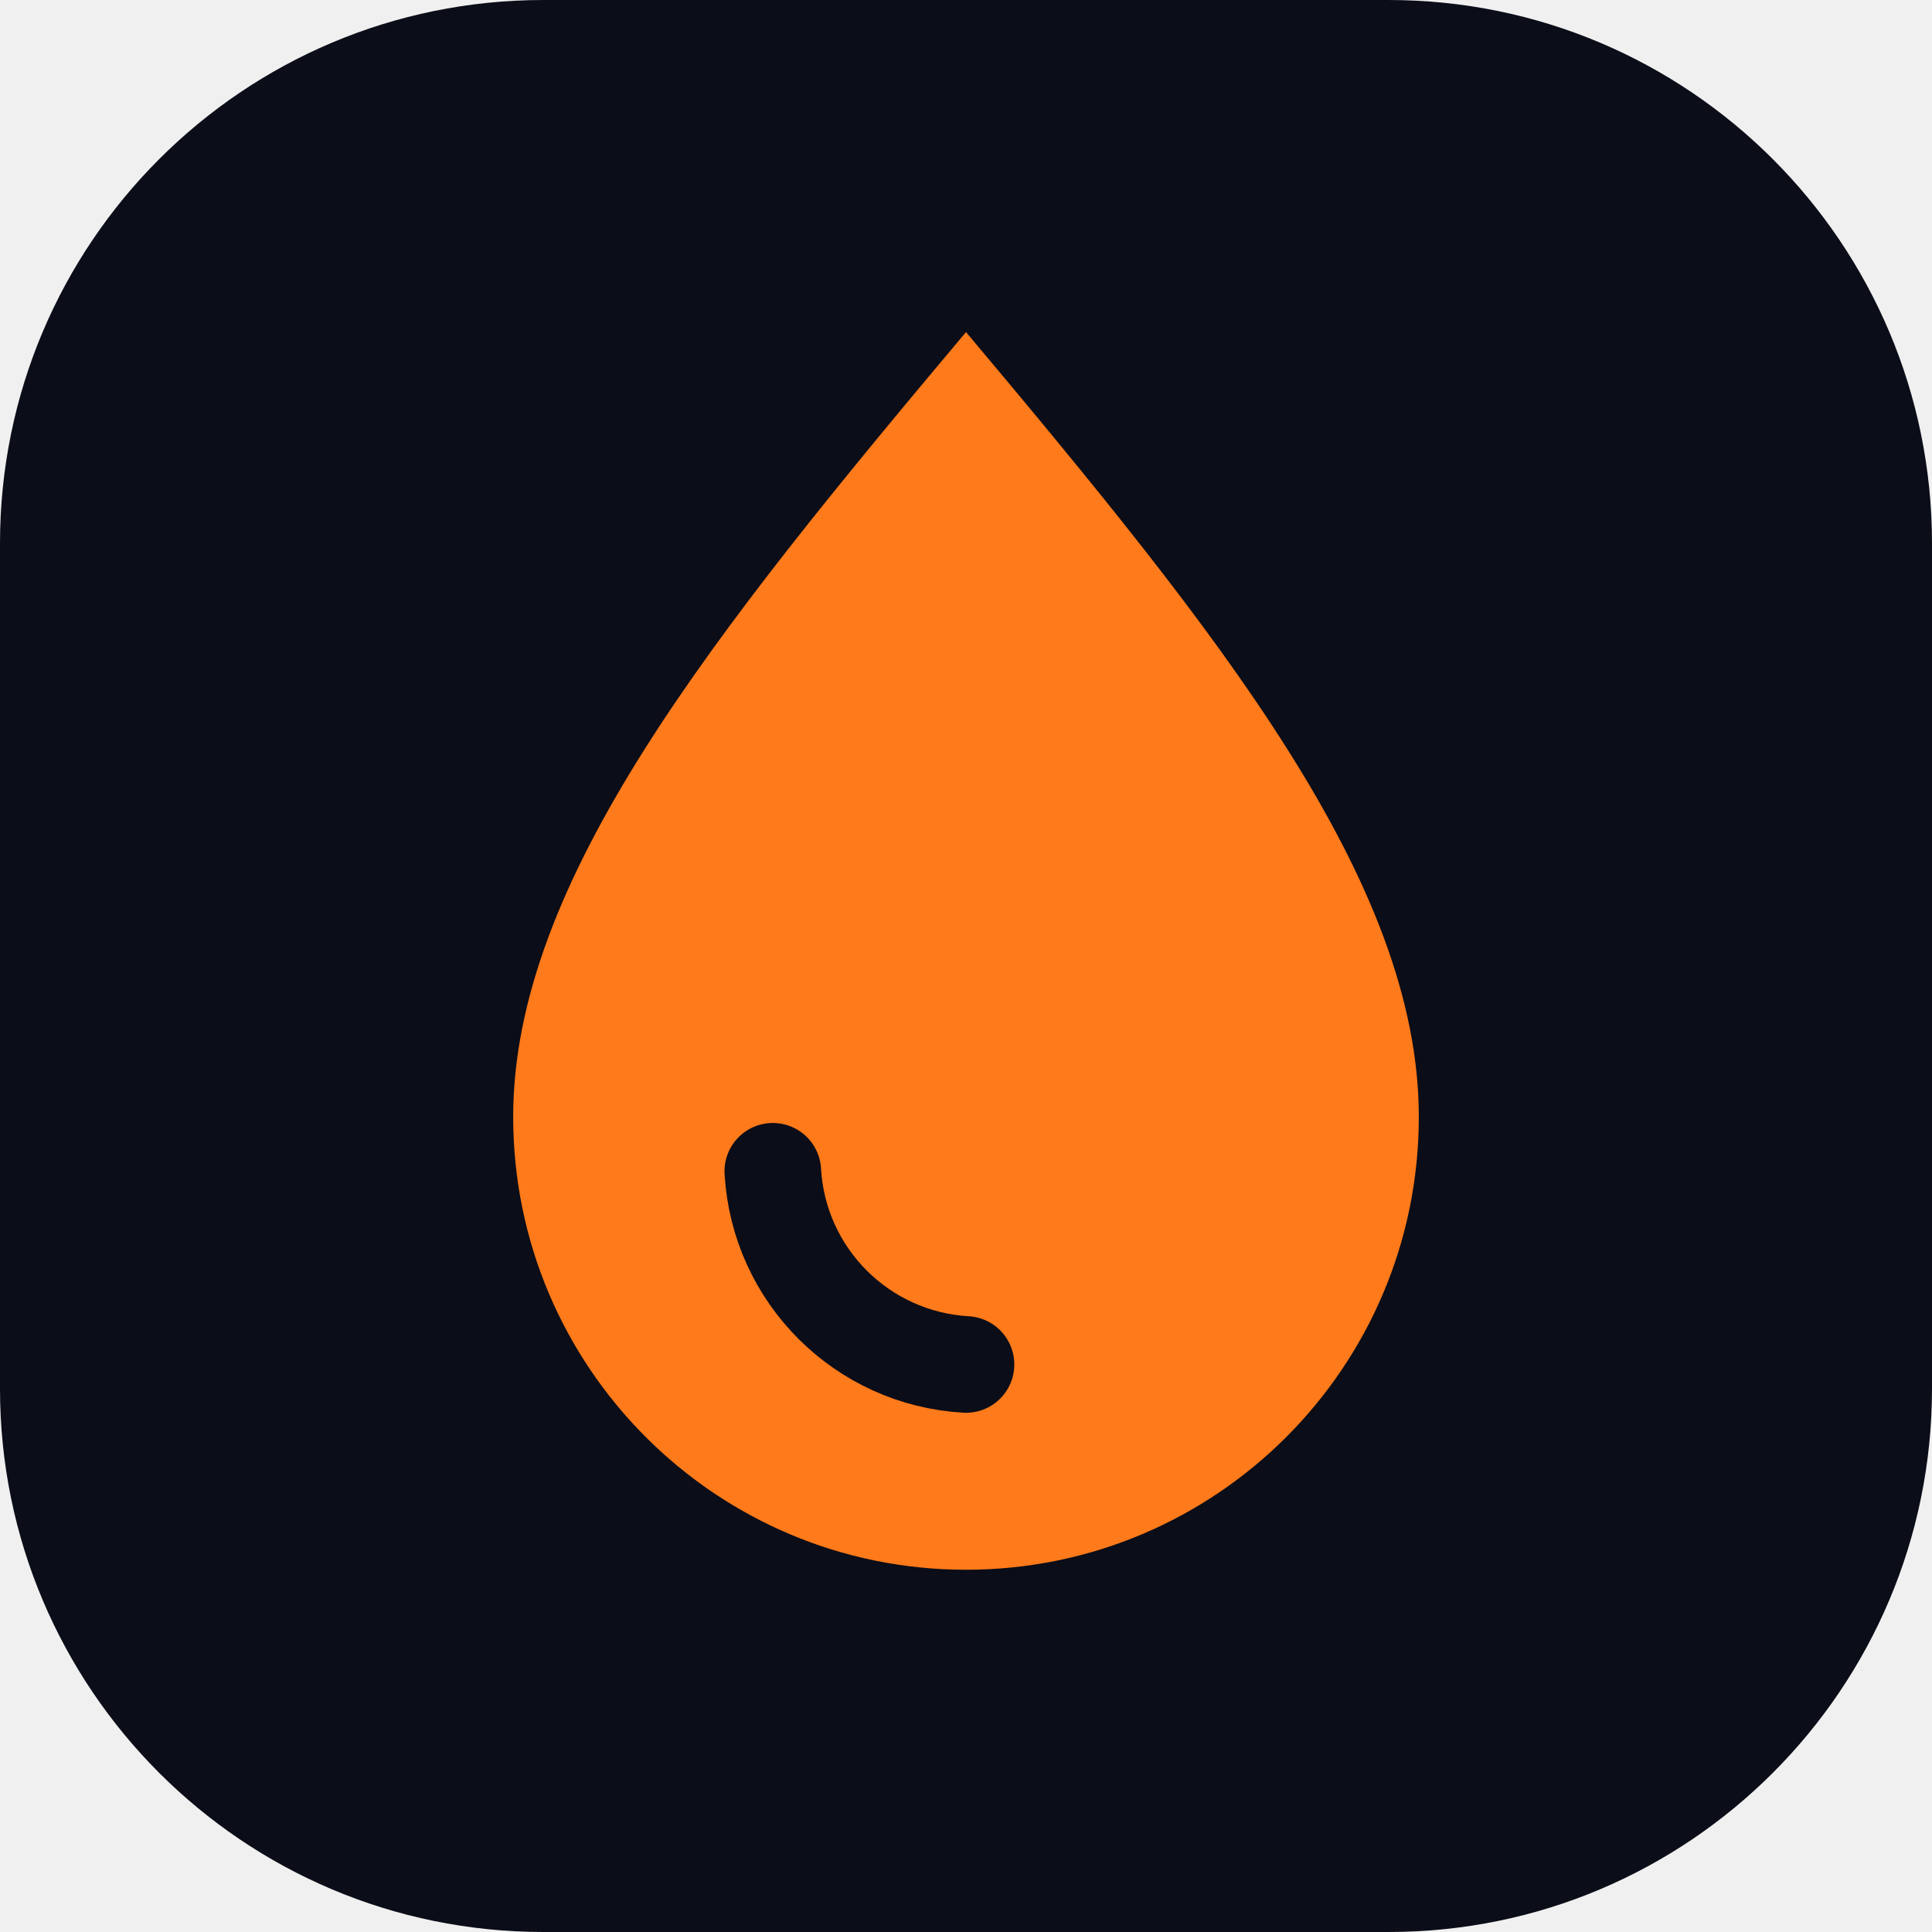
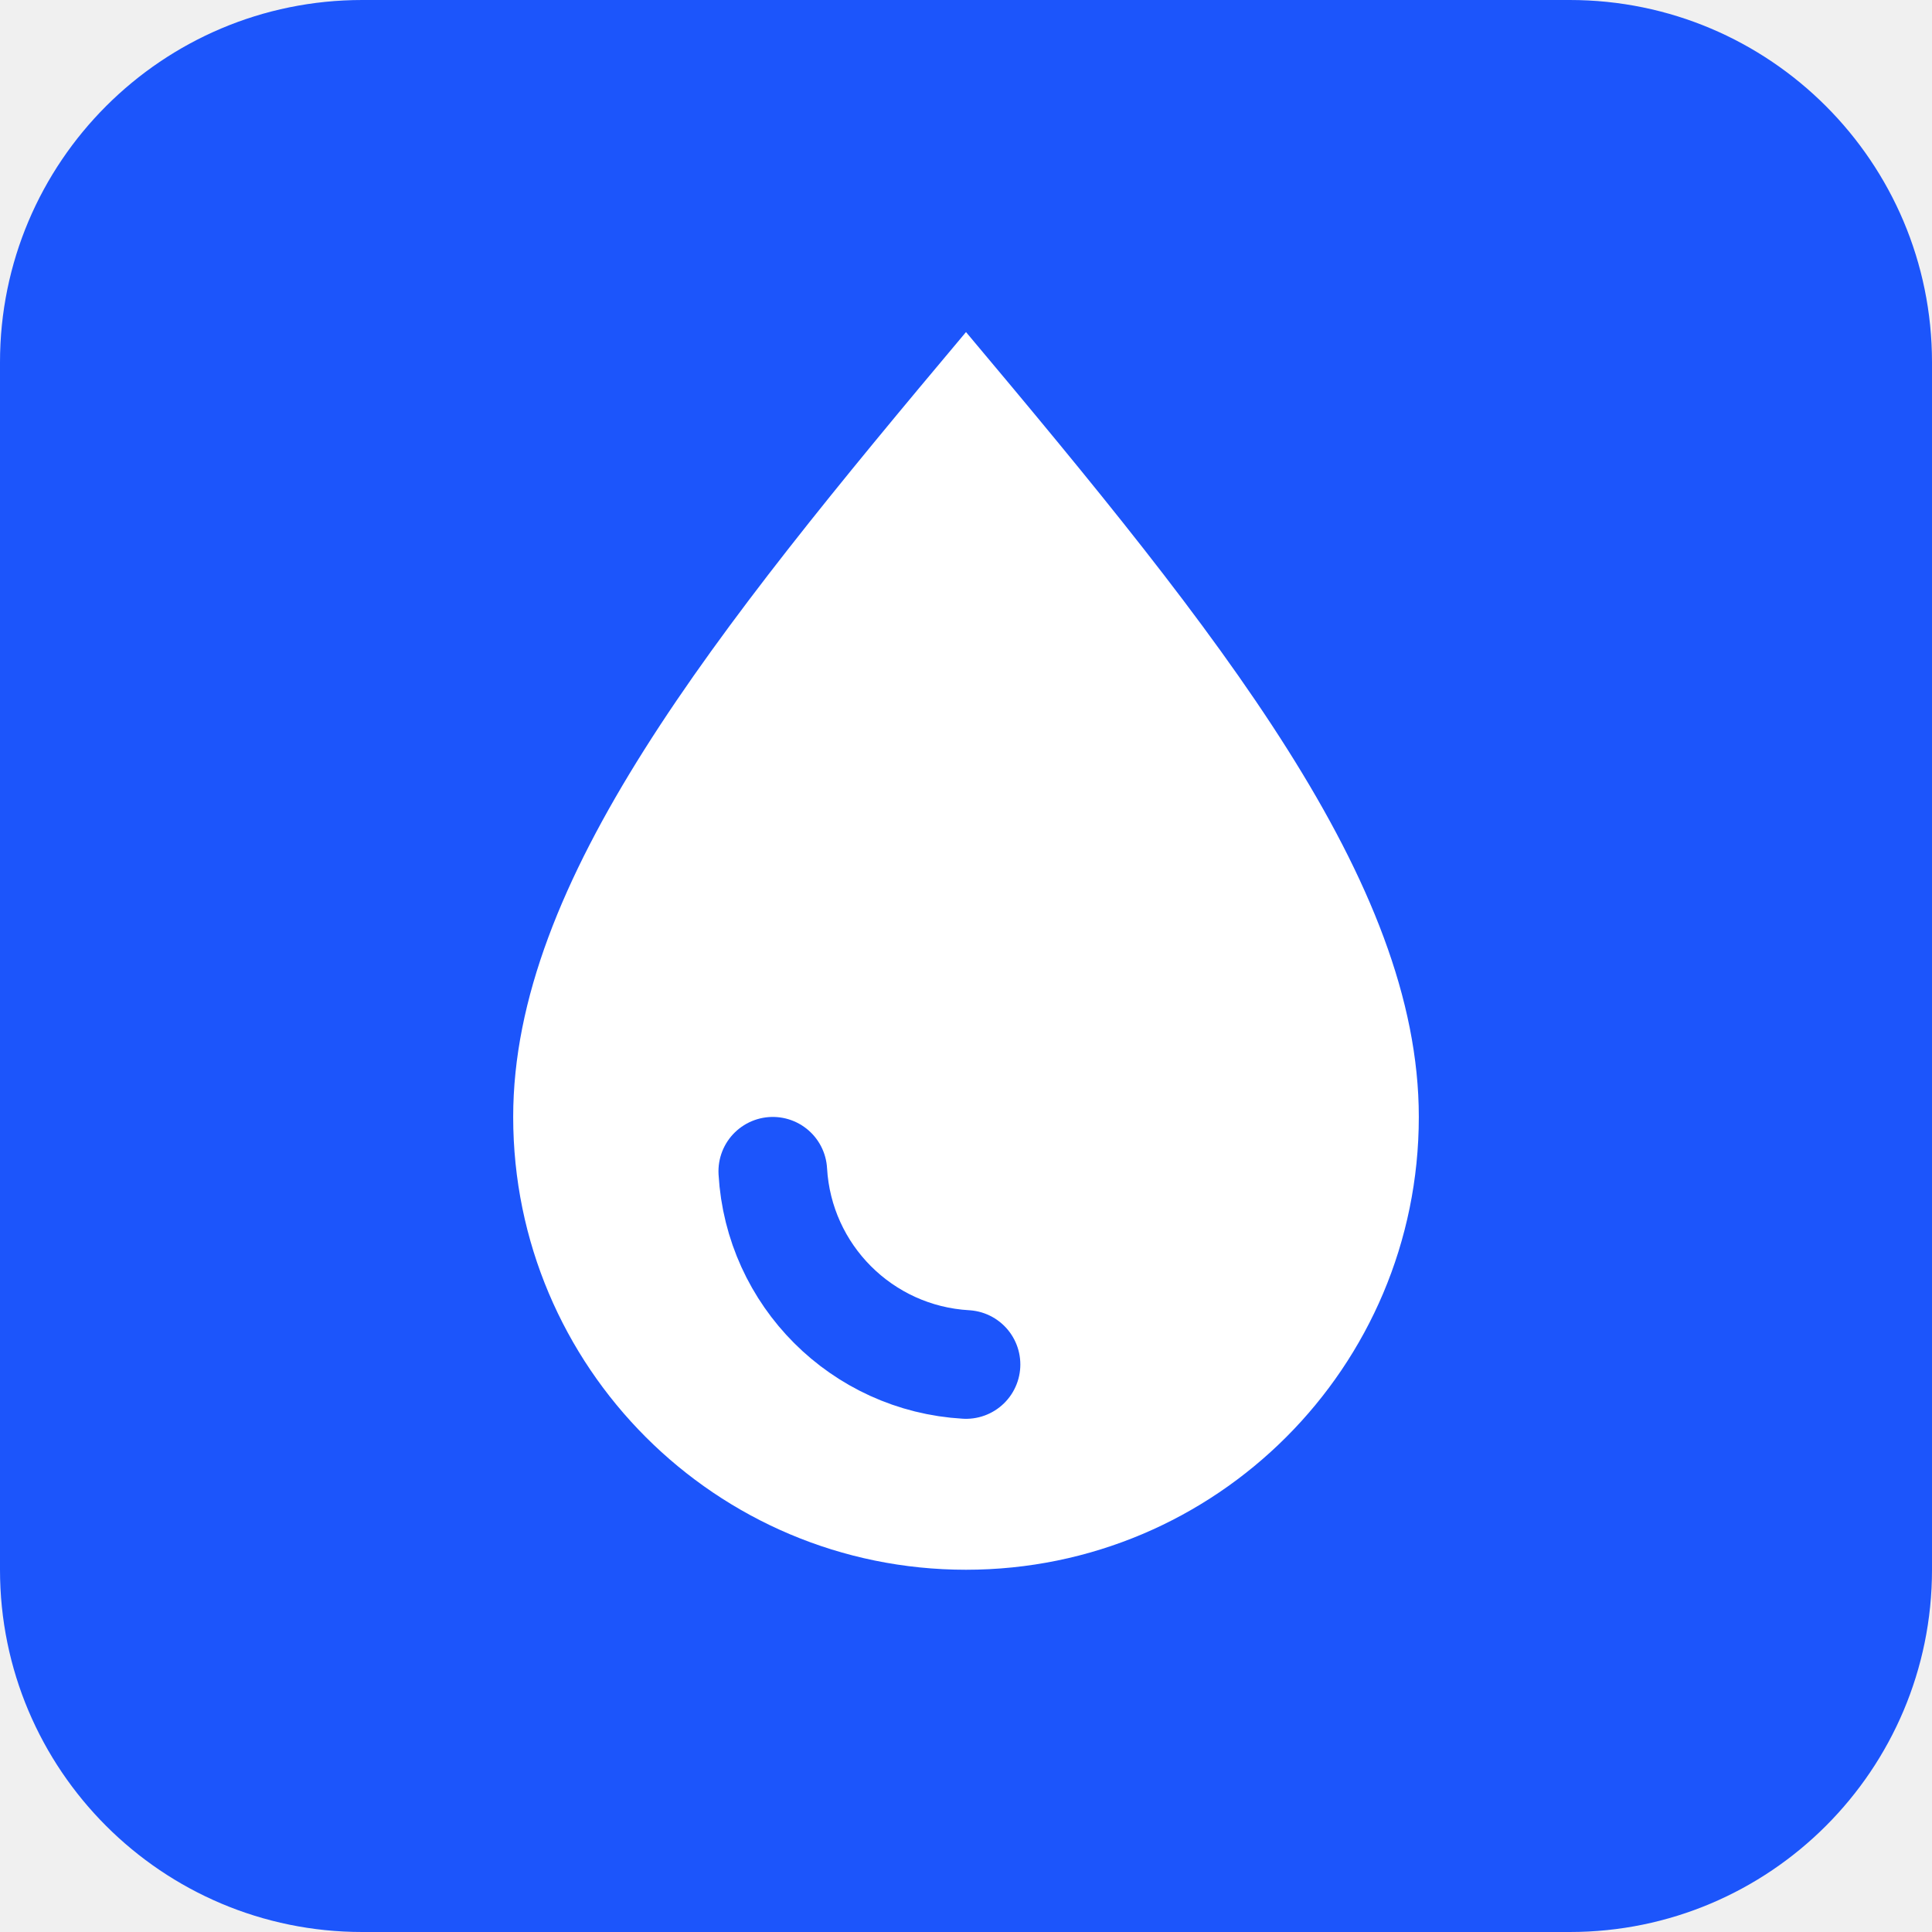
<svg xmlns="http://www.w3.org/2000/svg" viewBox="0 0 32 32">
-   <rect width="32" height="32" rx="9" fill="#0b0d18" />
-   <path d="M16 5.5c4.2 5 7.5 9.1 7.5 13a7.5 7.5 0 0 1-15 0c0-3.9 3.3-8 7.5-13Z" fill="#ff7a1a" />
-   <path d="M12.8 19.4a3.4 3.4 0 0 0 3.2 3.2" stroke="#0b0d18" stroke-width="1.6" stroke-linecap="round" fill="none" />
+   <rect width="32" height="32" rx="6" fill="#1c55fb" />
+   <path d="M16 5.5c4.2 5 7.5 9.1 7.5 13a7.5 7.5 0 0 1-15 0c0-3.9 3.3-8 7.5-13Z" fill="#fff" />
+   <path d="M12.8 19.4a3.4 3.4 0 0 0 3.2 3.2" stroke="#1c55fb" stroke-width="1.8" stroke-linecap="round" fill="none" />
</svg>
